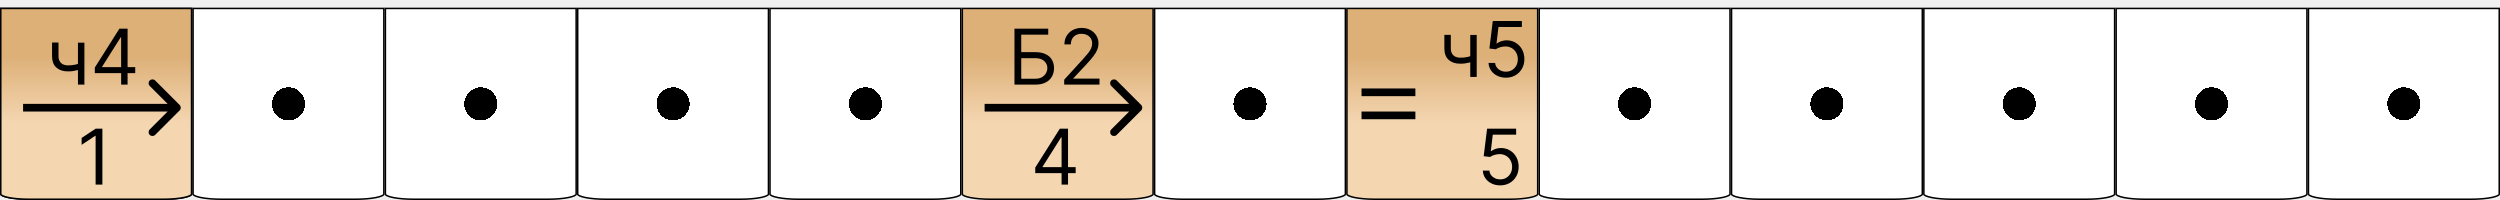
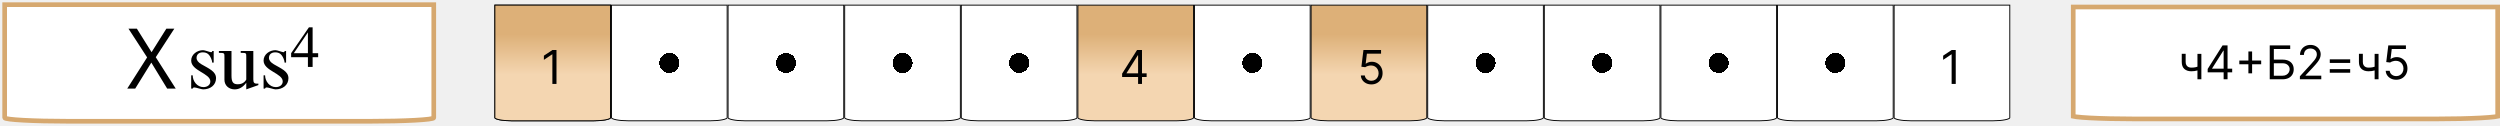
- <svg xmlns="http://www.w3.org/2000/svg" width="325" height="26" viewBox="0 0 325 26" fill="none">
-   <path d="M300.1 1.1H324.9V25.25C324.9 25.265 324.893 25.292 324.854 25.33C324.815 25.368 324.752 25.409 324.663 25.451C324.484 25.536 324.218 25.615 323.882 25.682C323.212 25.816 322.281 25.9 321.25 25.9H303.75C302.719 25.9 301.788 25.816 301.118 25.682C300.782 25.615 300.516 25.536 300.337 25.451C300.248 25.409 300.185 25.368 300.146 25.33C300.107 25.292 300.1 25.265 300.1 25.25V1.1Z" fill="url(#paint0_radial_571_846)" stroke="black" stroke-width="0.2" />
-   <path d="M275.1 1.1H299.9V25.25C299.9 25.265 299.893 25.292 299.854 25.33C299.815 25.368 299.752 25.409 299.663 25.451C299.484 25.536 299.218 25.615 298.882 25.682C298.212 25.816 297.281 25.9 296.25 25.9H278.75C277.719 25.9 276.788 25.816 276.118 25.682C275.782 25.615 275.516 25.536 275.337 25.451C275.248 25.409 275.185 25.368 275.146 25.33C275.107 25.292 275.1 25.265 275.1 25.25V1.1Z" fill="url(#paint1_radial_571_846)" stroke="black" stroke-width="0.2" />
-   <path d="M250.1 1.1H274.9V25.25C274.9 25.265 274.893 25.292 274.854 25.33C274.815 25.368 274.752 25.409 274.663 25.451C274.484 25.536 274.218 25.615 273.882 25.682C273.212 25.816 272.281 25.9 271.25 25.9H253.75C252.719 25.9 251.788 25.816 251.118 25.682C250.782 25.615 250.516 25.536 250.337 25.451C250.248 25.409 250.185 25.368 250.146 25.33C250.107 25.292 250.1 25.265 250.1 25.25V1.1Z" fill="url(#paint2_radial_571_846)" stroke="black" stroke-width="0.2" />
-   <path d="M200.1 1.1H224.9V25.25C224.9 25.265 224.893 25.292 224.854 25.33C224.815 25.368 224.752 25.409 224.663 25.451C224.484 25.536 224.218 25.615 223.882 25.682C223.212 25.816 222.281 25.9 221.25 25.9H203.75C202.719 25.9 201.788 25.816 201.118 25.682C200.782 25.615 200.516 25.536 200.337 25.451C200.248 25.409 200.185 25.368 200.146 25.33C200.107 25.292 200.1 25.265 200.1 25.25V1.1Z" fill="url(#paint3_radial_571_846)" stroke="black" stroke-width="0.2" />
-   <path d="M225.1 1.1H249.9V25.25C249.9 25.265 249.893 25.292 249.854 25.33C249.815 25.368 249.752 25.409 249.663 25.451C249.484 25.536 249.218 25.615 248.882 25.682C248.212 25.816 247.281 25.9 246.25 25.9H228.75C227.719 25.9 226.788 25.816 226.118 25.682C225.782 25.615 225.516 25.536 225.337 25.451C225.248 25.409 225.185 25.368 225.146 25.33C225.107 25.292 225.1 25.265 225.1 25.25V1.1Z" fill="url(#paint4_radial_571_846)" stroke="black" stroke-width="0.2" />
-   <path d="M150.1 1.1H174.9V25.25C174.9 25.265 174.893 25.292 174.854 25.33C174.815 25.368 174.752 25.409 174.663 25.451C174.484 25.536 174.218 25.615 173.882 25.682C173.212 25.816 172.281 25.9 171.25 25.9H153.75C152.719 25.9 151.788 25.816 151.118 25.682C150.782 25.615 150.516 25.536 150.337 25.451C150.248 25.409 150.185 25.368 150.146 25.33C150.107 25.292 150.1 25.265 150.1 25.25V1.1Z" fill="url(#paint5_radial_571_846)" stroke="black" stroke-width="0.2" />
-   <path d="M50.1 1.1H74.9V25.25C74.9 25.265 74.893 25.292 74.854 25.33C74.815 25.368 74.752 25.409 74.663 25.451C74.484 25.536 74.218 25.615 73.882 25.682C73.212 25.816 72.281 25.9 71.25 25.9H53.75C52.719 25.9 51.788 25.816 51.118 25.682C50.782 25.615 50.517 25.536 50.337 25.451C50.248 25.409 50.185 25.368 50.146 25.33C50.107 25.292 50.1 25.265 50.1 25.25V1.1Z" fill="url(#paint6_radial_571_846)" stroke="black" stroke-width="0.2" />
-   <path d="M100.1 1.1H124.9V25.25C124.9 25.265 124.893 25.292 124.854 25.33C124.815 25.368 124.752 25.409 124.663 25.451C124.484 25.536 124.218 25.615 123.882 25.682C123.212 25.816 122.281 25.9 121.25 25.9H103.75C102.719 25.9 101.788 25.816 101.118 25.682C100.782 25.615 100.516 25.536 100.337 25.451C100.248 25.409 100.185 25.368 100.146 25.33C100.107 25.292 100.1 25.265 100.1 25.25V1.1Z" fill="url(#paint7_radial_571_846)" stroke="black" stroke-width="0.2" />
-   <path d="M125.1 1.1H149.9V25.25C149.9 25.265 149.893 25.292 149.854 25.33C149.815 25.368 149.752 25.409 149.663 25.451C149.484 25.536 149.218 25.615 148.882 25.682C148.212 25.816 147.281 25.9 146.25 25.9H128.75C127.719 25.9 126.788 25.816 126.118 25.682C125.782 25.615 125.516 25.536 125.337 25.451C125.248 25.409 125.185 25.368 125.146 25.33C125.107 25.292 125.1 25.265 125.1 25.25V1.1Z" fill="url(#paint8_linear_571_846)" stroke="black" stroke-width="0.2" />
-   <path d="M134.582 22.509V21.784L137.778 16.727H138.304V17.849H137.949L135.534 21.671V21.727H139.838V22.509H134.582ZM138.006 24V22.288V21.951V16.727H138.844V24H138.006Z" fill="black" />
-   <path d="M131.881 11V3.727H136.27V4.509H132.761V6.781H134.608C135.129 6.781 135.568 6.866 135.925 7.037C136.285 7.207 136.558 7.448 136.742 7.758C136.929 8.068 137.023 8.434 137.023 8.855C137.023 9.277 136.929 9.648 136.742 9.97C136.558 10.292 136.285 10.544 135.925 10.727C135.568 10.909 135.129 11 134.608 11H131.881ZM132.761 10.233H134.608C134.939 10.233 135.22 10.167 135.45 10.034C135.682 9.899 135.857 9.726 135.975 9.516C136.096 9.303 136.156 9.078 136.156 8.841C136.156 8.493 136.022 8.193 135.755 7.942C135.487 7.689 135.105 7.562 134.608 7.562H132.761V10.233ZM138.345 11V10.361L140.745 7.733C141.027 7.425 141.259 7.158 141.441 6.93C141.624 6.701 141.758 6.485 141.846 6.284C141.936 6.08 141.981 5.867 141.981 5.645C141.981 5.389 141.919 5.168 141.796 4.981C141.676 4.794 141.51 4.649 141.299 4.548C141.088 4.446 140.852 4.395 140.589 4.395C140.31 4.395 140.066 4.453 139.857 4.569C139.651 4.683 139.492 4.842 139.378 5.048C139.267 5.254 139.211 5.496 139.211 5.773H138.373C138.373 5.347 138.471 4.973 138.668 4.651C138.864 4.329 139.132 4.078 139.47 3.898C139.811 3.718 140.194 3.628 140.617 3.628C141.044 3.628 141.421 3.718 141.75 3.898C142.079 4.078 142.337 4.32 142.524 4.626C142.711 4.931 142.805 5.271 142.805 5.645C142.805 5.912 142.756 6.174 142.659 6.43C142.565 6.683 142.399 6.966 142.162 7.278C141.928 7.589 141.602 7.967 141.186 8.415L139.552 10.162V10.219H142.933V11H138.345Z" fill="black" />
-   <path d="M148.354 14.354C148.549 14.158 148.549 13.842 148.354 13.646L145.172 10.464C144.976 10.269 144.66 10.269 144.464 10.464C144.269 10.66 144.269 10.976 144.464 11.172L147.293 14L144.464 16.828C144.269 17.024 144.269 17.34 144.464 17.535C144.66 17.731 144.976 17.731 145.172 17.535L148.354 14.354ZM128 14.5H148V13.5H128V14.5Z" fill="black" />
-   <path d="M75.1 1.1H99.9V25.25C99.9 25.265 99.893 25.292 99.854 25.33C99.815 25.368 99.752 25.409 99.663 25.451C99.484 25.536 99.218 25.615 98.882 25.682C98.212 25.816 97.281 25.9 96.25 25.9H78.75C77.719 25.9 76.788 25.816 76.118 25.682C75.782 25.615 75.516 25.536 75.337 25.451C75.248 25.409 75.185 25.368 75.146 25.33C75.107 25.292 75.1 25.265 75.1 25.25V1.1Z" fill="url(#paint9_radial_571_846)" stroke="black" stroke-width="0.2" />
-   <path d="M25.1 1.1H49.9V25.25C49.9 25.265 49.893 25.292 49.854 25.33C49.815 25.368 49.752 25.409 49.663 25.451C49.483 25.536 49.218 25.615 48.882 25.682C48.212 25.816 47.281 25.9 46.25 25.9H28.75C27.719 25.9 26.788 25.816 26.118 25.682C25.782 25.615 25.517 25.536 25.337 25.451C25.248 25.409 25.185 25.368 25.146 25.33C25.107 25.292 25.1 25.265 25.1 25.25V1.1Z" fill="url(#paint10_radial_571_846)" stroke="black" stroke-width="0.2" />
-   <path d="M0.1 1.1H24.9V25.25C24.9 25.265 24.893 25.292 24.854 25.33C24.815 25.368 24.752 25.409 24.663 25.451C24.483 25.536 24.218 25.615 23.882 25.682C23.212 25.816 22.281 25.9 21.25 25.9H3.75C2.719 25.9 1.788 25.816 1.118 25.682C0.782 25.615 0.516 25.536 0.337 25.451C0.248 25.409 0.185 25.368 0.146 25.33C0.107 25.292 0.1 25.265 0.1 25.25V1.1Z" fill="url(#paint11_linear_571_846)" stroke="black" stroke-width="0.2" />
-   <path d="M0.1 1.1H24.9V25.25C24.9 25.265 24.893 25.292 24.854 25.33C24.815 25.368 24.752 25.409 24.663 25.451C24.483 25.536 24.218 25.615 23.882 25.682C23.212 25.816 22.281 25.9 21.25 25.9H3.75C2.719 25.9 1.788 25.816 1.118 25.682C0.782 25.615 0.516 25.536 0.337 25.451C0.248 25.409 0.185 25.368 0.146 25.33C0.107 25.292 0.1 25.265 0.1 25.25V1.1Z" fill="url(#paint12_linear_571_846)" stroke="black" stroke-width="0.2" />
-   <path d="M13.31 16.727V24H12.429V17.651H12.386L10.611 18.829V17.935L12.429 16.727H13.31Z" fill="black" />
-   <path d="M10.972 5.545V11H10.133V5.545H10.972ZM10.645 8.145V8.926C10.456 8.997 10.267 9.06 10.08 9.114C9.893 9.166 9.697 9.208 9.491 9.239C9.285 9.267 9.059 9.281 8.812 9.281C8.195 9.281 7.699 9.114 7.325 8.781C6.953 8.447 6.767 7.946 6.767 7.278V5.531H7.605V7.278C7.605 7.558 7.658 7.787 7.765 7.967C7.871 8.147 8.016 8.281 8.198 8.369C8.38 8.456 8.585 8.5 8.812 8.5C9.168 8.5 9.488 8.468 9.775 8.404C10.064 8.338 10.354 8.251 10.645 8.145ZM12.325 9.509V8.784L15.521 3.727H16.046V4.849H15.691L13.276 8.67V8.727H17.58V9.509H12.325ZM15.748 11V9.288V8.951V3.727H16.586V11H15.748Z" fill="black" />
-   <path d="M23.354 14.354C23.549 14.158 23.549 13.842 23.354 13.646L20.172 10.464C19.976 10.269 19.66 10.269 19.465 10.464C19.269 10.66 19.269 10.976 19.465 11.172L22.293 14L19.465 16.828C19.269 17.024 19.269 17.34 19.465 17.535C19.66 17.731 19.976 17.731 20.172 17.535L23.354 14.354ZM3 14.5H23V13.5H3V14.5Z" fill="black" />
-   <path d="M175.1 1.1H199.9V25.25C199.9 25.265 199.893 25.292 199.854 25.33C199.815 25.368 199.752 25.409 199.663 25.451C199.484 25.536 199.218 25.615 198.882 25.682C198.212 25.816 197.281 25.9 196.25 25.9H178.75C177.719 25.9 176.788 25.816 176.118 25.682C175.782 25.615 175.516 25.536 175.337 25.451C175.248 25.409 175.185 25.368 175.146 25.33C175.107 25.292 175.1 25.265 175.1 25.25V1.1Z" fill="url(#paint13_linear_571_846)" stroke="black" stroke-width="0.2" />
-   <path d="M195.026 24.099C194.609 24.099 194.234 24.017 193.9 23.851C193.566 23.685 193.299 23.458 193.097 23.169C192.896 22.88 192.786 22.551 192.767 22.182H193.619C193.652 22.511 193.802 22.783 194.067 22.999C194.334 23.212 194.654 23.318 195.026 23.318C195.324 23.318 195.589 23.248 195.821 23.109C196.055 22.969 196.239 22.777 196.371 22.533C196.506 22.287 196.574 22.009 196.574 21.699C196.574 21.382 196.504 21.099 196.364 20.85C196.227 20.599 196.038 20.401 195.796 20.257C195.555 20.113 195.279 20.039 194.969 20.037C194.746 20.035 194.518 20.069 194.283 20.14C194.049 20.209 193.856 20.297 193.705 20.406L192.881 20.307L193.321 16.727H197.099V17.509H194.06L193.804 19.653H193.847C193.996 19.535 194.183 19.437 194.408 19.359C194.633 19.28 194.867 19.241 195.111 19.241C195.556 19.241 195.952 19.348 196.3 19.561C196.651 19.772 196.925 20.061 197.124 20.428C197.326 20.794 197.426 21.213 197.426 21.685C197.426 22.149 197.322 22.563 197.114 22.928C196.908 23.29 196.624 23.576 196.261 23.787C195.899 23.995 195.487 24.099 195.026 24.099Z" fill="black" />
-   <path d="M177 12H184" stroke="black" />
-   <path d="M177 15H184" stroke="black" />
-   <path d="M191.972 4.545V10H191.134V4.545H191.972ZM191.645 7.145V7.926C191.455 7.997 191.267 8.06 191.08 8.114C190.893 8.166 190.697 8.208 190.491 8.239C190.285 8.267 190.059 8.281 189.812 8.281C189.195 8.281 188.699 8.114 188.325 7.781C187.953 7.447 187.767 6.946 187.767 6.278V4.531H188.605V6.278C188.605 6.558 188.658 6.787 188.765 6.967C188.871 7.147 189.016 7.281 189.198 7.369C189.38 7.456 189.585 7.5 189.812 7.5C190.168 7.5 190.488 7.468 190.775 7.404C191.064 7.338 191.354 7.251 191.645 7.145ZM195.768 10.099C195.351 10.099 194.976 10.017 194.642 9.851C194.308 9.685 194.041 9.458 193.839 9.169C193.638 8.88 193.528 8.551 193.509 8.182H194.362C194.395 8.511 194.544 8.783 194.809 8.999C195.076 9.212 195.396 9.318 195.768 9.318C196.066 9.318 196.331 9.248 196.563 9.109C196.798 8.969 196.981 8.777 197.114 8.533C197.249 8.287 197.316 8.009 197.316 7.699C197.316 7.382 197.246 7.099 197.107 6.85C196.969 6.599 196.78 6.402 196.538 6.257C196.297 6.113 196.021 6.039 195.711 6.037C195.488 6.035 195.26 6.069 195.026 6.14C194.791 6.209 194.598 6.297 194.447 6.406L193.623 6.307L194.063 2.727H197.842V3.509H194.802L194.546 5.653H194.589C194.738 5.535 194.925 5.437 195.15 5.359C195.375 5.281 195.609 5.241 195.853 5.241C196.298 5.241 196.695 5.348 197.043 5.561C197.393 5.772 197.668 6.061 197.866 6.428C198.068 6.795 198.168 7.214 198.168 7.685C198.168 8.149 198.064 8.563 197.856 8.928C197.65 9.29 197.366 9.576 197.004 9.787C196.641 9.995 196.229 10.099 195.768 10.099Z" fill="black" />
+ <svg xmlns="http://www.w3.org/2000/svg" width="536" height="27" viewBox="0 0 536 27" fill="none">
+   <path d="M406.1 1.1H430.9V25.25C430.9 25.265 430.893 25.292 430.854 25.33C430.815 25.368 430.752 25.409 430.663 25.451C430.484 25.536 430.218 25.615 429.882 25.682C429.212 25.816 428.281 25.9 427.25 25.9H409.75C408.719 25.9 407.788 25.816 407.118 25.682C406.782 25.615 406.516 25.536 406.337 25.451C406.248 25.409 406.185 25.368 406.146 25.33C406.107 25.292 406.1 25.265 406.1 25.25V1.1Z" fill="white" stroke="black" stroke-width="0.2" />
+   <path d="M419.31 10.727V18H418.429V11.651H418.386L416.611 12.829V11.935L418.429 10.727H419.31Z" fill="black" />
+   <path d="M356.1 1.1H380.9V25.25C380.9 25.265 380.893 25.292 380.854 25.33C380.815 25.368 380.752 25.409 380.663 25.451C380.484 25.536 380.218 25.615 379.882 25.682C379.212 25.816 378.281 25.9 377.25 25.9H359.75C358.719 25.9 357.788 25.816 357.118 25.682C356.782 25.615 356.516 25.536 356.337 25.451C356.248 25.409 356.185 25.368 356.146 25.33C356.107 25.292 356.1 25.265 356.1 25.25V1.1Z" fill="url(#paint0_radial_1083_470)" stroke="black" stroke-width="0.2" />
+   <path d="M331.1 1.1H355.9V25.25C355.9 25.265 355.893 25.292 355.854 25.33C355.815 25.368 355.752 25.409 355.663 25.451C355.484 25.536 355.218 25.615 354.882 25.682C354.212 25.816 353.281 25.9 352.25 25.9H334.75C333.719 25.9 332.788 25.816 332.118 25.682C331.782 25.615 331.516 25.536 331.337 25.451C331.248 25.409 331.185 25.368 331.146 25.33C331.107 25.292 331.1 25.265 331.1 25.25V1.1Z" fill="url(#paint1_radial_1083_470)" stroke="black" stroke-width="0.2" />
+   <path d="M381.1 1.1H405.9V25.25C405.9 25.265 405.893 25.292 405.854 25.33C405.815 25.368 405.752 25.409 405.663 25.451C405.484 25.536 405.218 25.615 404.882 25.682C404.212 25.816 403.281 25.9 402.25 25.9H384.75C383.719 25.9 382.788 25.816 382.118 25.682C381.782 25.615 381.516 25.536 381.337 25.451C381.248 25.409 381.185 25.368 381.146 25.33C381.107 25.292 381.1 25.265 381.1 25.25V1.1Z" fill="url(#paint2_radial_1083_470)" stroke="black" stroke-width="0.2" />
+   <path d="M306.1 1.1H330.9V25.25C330.9 25.265 330.893 25.292 330.854 25.33C330.815 25.368 330.752 25.409 330.663 25.451C330.484 25.536 330.218 25.615 329.882 25.682C329.212 25.816 328.281 25.9 327.25 25.9H309.75C308.719 25.9 307.788 25.816 307.118 25.682C306.782 25.615 306.516 25.536 306.337 25.451C306.248 25.409 306.185 25.368 306.146 25.33C306.107 25.292 306.1 25.265 306.1 25.25V1.1Z" fill="url(#paint3_radial_1083_470)" stroke="black" stroke-width="0.2" />
+   <path d="M256.1 1.1H280.9V25.25C280.9 25.265 280.893 25.292 280.854 25.33C280.815 25.368 280.752 25.409 280.663 25.451C280.484 25.536 280.218 25.615 279.882 25.682C279.212 25.816 278.281 25.9 277.25 25.9H259.75C258.719 25.9 257.788 25.816 257.118 25.682C256.782 25.615 256.516 25.536 256.337 25.451C256.248 25.409 256.185 25.368 256.146 25.33C256.107 25.292 256.1 25.265 256.1 25.25V1.1Z" fill="url(#paint4_radial_1083_470)" stroke="black" stroke-width="0.2" />
+   <path d="M156.1 1.1H180.9V25.25C180.9 25.265 180.893 25.292 180.854 25.33C180.815 25.368 180.752 25.409 180.663 25.451C180.484 25.536 180.218 25.615 179.882 25.682C179.212 25.816 178.281 25.9 177.25 25.9H159.75C158.719 25.9 157.788 25.816 157.118 25.682C156.782 25.615 156.516 25.536 156.337 25.451C156.248 25.409 156.185 25.368 156.146 25.33C156.107 25.292 156.1 25.265 156.1 25.25V1.1Z" fill="url(#paint5_radial_1083_470)" stroke="black" stroke-width="0.2" />
+   <path d="M206.1 1.1H230.9V25.25C230.9 25.265 230.893 25.292 230.854 25.33C230.815 25.368 230.752 25.409 230.663 25.451C230.484 25.536 230.218 25.615 229.882 25.682C229.212 25.816 228.281 25.9 227.25 25.9H209.75C208.719 25.9 207.788 25.816 207.118 25.682C206.782 25.615 206.516 25.536 206.337 25.451C206.248 25.409 206.185 25.368 206.146 25.33C206.107 25.292 206.1 25.265 206.1 25.25V1.1Z" fill="url(#paint6_radial_1083_470)" stroke="black" stroke-width="0.2" />
+   <path d="M231.1 1.1H255.9V25.25C255.9 25.265 255.893 25.292 255.854 25.33C255.815 25.368 255.752 25.409 255.663 25.451C255.484 25.536 255.218 25.615 254.882 25.682C254.212 25.816 253.281 25.9 252.25 25.9H234.75C233.719 25.9 232.788 25.816 232.118 25.682C231.782 25.615 231.516 25.536 231.337 25.451C231.248 25.409 231.185 25.368 231.146 25.33C231.107 25.292 231.1 25.265 231.1 25.25V1.1Z" fill="url(#paint7_linear_1083_470)" stroke="black" stroke-width="0.2" />
+   <path d="M240.582 16.509V15.784L243.778 10.727H244.304V11.849H243.949L241.534 15.671V15.727H245.838V16.509H240.582ZM244.006 18V16.288V15.951V10.727H244.844V18H244.006Z" fill="black" />
+   <path d="M281.1 1.1H305.9V25.25C305.9 25.265 305.893 25.292 305.854 25.33C305.815 25.368 305.752 25.409 305.663 25.451C305.484 25.536 305.218 25.615 304.882 25.682C304.212 25.816 303.281 25.9 302.25 25.9H284.75C283.719 25.9 282.788 25.816 282.118 25.682C281.782 25.615 281.516 25.536 281.337 25.451C281.248 25.409 281.185 25.368 281.146 25.33C281.107 25.292 281.1 25.265 281.1 25.25V1.1Z" fill="url(#paint8_linear_1083_470)" stroke="black" stroke-width="0.2" />
+   <path d="M294.026 18.099C293.609 18.099 293.234 18.017 292.9 17.851C292.566 17.685 292.299 17.458 292.097 17.169C291.896 16.88 291.786 16.551 291.767 16.182H292.619C292.652 16.511 292.802 16.783 293.067 16.999C293.334 17.212 293.654 17.318 294.026 17.318C294.324 17.318 294.589 17.248 294.821 17.109C295.055 16.969 295.239 16.777 295.371 16.533C295.506 16.287 295.574 16.009 295.574 15.699C295.574 15.382 295.504 15.099 295.364 14.85C295.227 14.599 295.038 14.402 294.796 14.257C294.555 14.113 294.279 14.039 293.969 14.037C293.746 14.035 293.518 14.069 293.283 14.14C293.049 14.209 292.856 14.297 292.705 14.406L291.881 14.307L292.321 10.727H296.099V11.508H293.06L292.804 13.653H292.847C292.996 13.535 293.183 13.437 293.408 13.359C293.633 13.28 293.867 13.242 294.111 13.242C294.556 13.242 294.952 13.348 295.3 13.561C295.651 13.772 295.925 14.061 296.124 14.428C296.326 14.794 296.426 15.213 296.426 15.685C296.426 16.149 296.322 16.563 296.114 16.928C295.908 17.29 295.624 17.576 295.261 17.787C294.899 17.995 294.487 18.099 294.026 18.099Z" fill="black" />
+   <path d="M181.1 1.1H205.9V25.25C205.9 25.265 205.893 25.292 205.854 25.33C205.815 25.368 205.752 25.409 205.663 25.451C205.484 25.536 205.218 25.615 204.882 25.682C204.212 25.816 203.281 25.9 202.25 25.9H184.75C183.719 25.9 182.788 25.816 182.118 25.682C181.782 25.615 181.516 25.536 181.337 25.451C181.248 25.409 181.185 25.368 181.146 25.33C181.107 25.292 181.1 25.265 181.1 25.25V1.1Z" fill="url(#paint9_radial_1083_470)" stroke="black" stroke-width="0.2" />
+   <path d="M131.1 1.1H155.9V25.25C155.9 25.265 155.893 25.292 155.854 25.33C155.815 25.368 155.752 25.409 155.663 25.451C155.484 25.536 155.218 25.615 154.882 25.682C154.212 25.816 153.281 25.9 152.25 25.9H134.75C133.719 25.9 132.788 25.816 132.118 25.682C131.782 25.615 131.516 25.536 131.337 25.451C131.248 25.409 131.185 25.368 131.146 25.33C131.107 25.292 131.1 25.265 131.1 25.25V1.1Z" fill="url(#paint10_radial_1083_470)" stroke="black" stroke-width="0.2" />
+   <path d="M106.1 1.1H130.9V25.25C130.9 25.265 130.893 25.292 130.854 25.33C130.815 25.368 130.752 25.409 130.663 25.451C130.484 25.536 130.218 25.615 129.882 25.682C129.212 25.816 128.281 25.9 127.25 25.9H109.75C108.719 25.9 107.788 25.816 107.118 25.682C106.782 25.615 106.516 25.536 106.337 25.451C106.248 25.409 106.185 25.368 106.146 25.33C106.107 25.292 106.1 25.265 106.1 25.25V1.1Z" fill="url(#paint11_linear_1083_470)" stroke="black" stroke-width="0.2" />
+   <path d="M106.1 1.1H130.9V25.25C130.9 25.265 130.893 25.292 130.854 25.33C130.815 25.368 130.752 25.409 130.663 25.451C130.484 25.536 130.218 25.615 129.882 25.682C129.212 25.816 128.281 25.9 127.25 25.9H109.75C108.719 25.9 107.788 25.816 107.118 25.682C106.782 25.615 106.516 25.536 106.337 25.451C106.248 25.409 106.185 25.368 106.146 25.33C106.107 25.292 106.1 25.265 106.1 25.25V1.1Z" fill="url(#paint12_linear_1083_470)" stroke="black" stroke-width="0.2" />
+   <path d="M119.31 10.727V18H118.429V11.651H118.386L116.611 12.829V11.935L118.429 10.727H119.31Z" fill="black" />
+   <path d="M444.5 1.5H535.5V24.94C535.348 24.974 535.133 25.01 534.852 25.046C534.172 25.133 533.176 25.213 531.931 25.281C529.445 25.416 526.005 25.5 522.2 25.5H457.8C453.995 25.5 450.555 25.416 448.069 25.281C446.824 25.213 445.828 25.133 445.148 25.046C444.867 25.01 444.652 24.974 444.5 24.94V1.5Z" fill="white" stroke="#D6A86F" />
+   <path d="M471.972 11.546V17H471.134V11.546H471.972ZM471.645 14.145V14.926C471.455 14.997 471.267 15.06 471.08 15.114C470.893 15.166 470.697 15.208 470.491 15.239C470.285 15.267 470.059 15.281 469.812 15.281C469.195 15.281 468.699 15.114 468.325 14.78C467.953 14.447 467.767 13.946 467.767 13.278V11.531H468.605V13.278C468.605 13.558 468.658 13.787 468.765 13.967C468.871 14.147 469.016 14.281 469.198 14.369C469.38 14.456 469.585 14.5 469.812 14.5C470.168 14.5 470.488 14.468 470.775 14.404C471.064 14.338 471.354 14.251 471.645 14.145ZM473.325 15.508V14.784L476.521 9.727H477.046V10.849H476.691L474.276 14.671V14.727H478.58V15.508H473.325ZM476.748 17V15.288V14.951V9.727H477.586V17H476.748ZM482.056 15.722V11.034H482.851V15.722H482.056ZM480.11 13.776V12.98H484.797V13.776H480.11ZM486.631 17V9.727H491.02V10.508H487.511V12.781H489.358C489.879 12.781 490.318 12.867 490.675 13.037C491.035 13.207 491.308 13.448 491.492 13.758C491.679 14.068 491.773 14.434 491.773 14.855C491.773 15.277 491.679 15.648 491.492 15.97C491.308 16.292 491.035 16.544 490.675 16.727C490.318 16.909 489.879 17 489.358 17H486.631ZM487.511 16.233H489.358C489.689 16.233 489.97 16.167 490.2 16.034C490.432 15.899 490.607 15.726 490.725 15.516C490.846 15.303 490.906 15.078 490.906 14.841C490.906 14.493 490.772 14.193 490.505 13.943C490.237 13.689 489.855 13.562 489.358 13.562H487.511V16.233ZM493.095 17V16.361L495.495 13.733C495.777 13.425 496.009 13.158 496.191 12.93C496.374 12.701 496.508 12.485 496.596 12.284C496.686 12.081 496.731 11.867 496.731 11.645C496.731 11.389 496.669 11.168 496.546 10.981C496.426 10.794 496.26 10.649 496.049 10.548C495.838 10.446 495.602 10.395 495.339 10.395C495.06 10.395 494.816 10.453 494.607 10.569C494.401 10.682 494.242 10.842 494.128 11.048C494.017 11.254 493.961 11.496 493.961 11.773H493.123C493.123 11.347 493.221 10.973 493.418 10.651C493.614 10.329 493.882 10.078 494.22 9.898C494.561 9.718 494.944 9.628 495.367 9.628C495.794 9.628 496.171 9.718 496.5 9.898C496.829 10.078 497.087 10.32 497.274 10.626C497.461 10.931 497.555 11.271 497.555 11.645C497.555 11.912 497.506 12.174 497.409 12.43C497.315 12.683 497.149 12.966 496.912 13.278C496.678 13.588 496.352 13.967 495.936 14.415L494.302 16.162V16.219H497.683V17H493.095ZM499.504 13.492V12.724H503.879V13.492H499.504ZM499.504 15.594V14.827H503.879V15.594H499.504ZM509.96 11.546V17H509.122V11.546H509.96ZM509.633 14.145V14.926C509.444 14.997 509.256 15.06 509.069 15.114C508.882 15.166 508.685 15.208 508.479 15.239C508.273 15.267 508.047 15.281 507.801 15.281C507.183 15.281 506.687 15.114 506.313 14.78C505.941 14.447 505.755 13.946 505.755 13.278V11.531H506.593V13.278C506.593 13.558 506.647 13.787 506.753 13.967C506.86 14.147 507.004 14.281 507.186 14.369C507.369 14.456 507.574 14.5 507.801 14.5C508.156 14.5 508.477 14.468 508.763 14.404C509.052 14.338 509.342 14.251 509.633 14.145ZM513.756 17.099C513.339 17.099 512.964 17.017 512.63 16.851C512.297 16.685 512.029 16.458 511.828 16.169C511.627 15.88 511.516 15.551 511.498 15.182H512.35C512.383 15.511 512.532 15.783 512.797 15.999C513.065 16.212 513.384 16.318 513.756 16.318C514.054 16.318 514.319 16.248 514.551 16.109C514.786 15.969 514.969 15.777 515.102 15.533C515.237 15.287 515.304 15.009 515.304 14.699C515.304 14.382 515.234 14.099 515.095 13.85C514.958 13.599 514.768 13.402 514.527 13.257C514.285 13.113 514.009 13.039 513.699 13.037C513.477 13.035 513.248 13.069 513.014 13.14C512.779 13.209 512.587 13.297 512.435 13.406L511.611 13.307L512.051 9.727H515.83V10.508H512.79L512.534 12.653H512.577C512.726 12.535 512.913 12.437 513.138 12.359C513.363 12.28 513.597 12.242 513.841 12.242C514.286 12.242 514.683 12.348 515.031 12.561C515.381 12.772 515.656 13.061 515.855 13.428C516.056 13.794 516.157 14.213 516.157 14.685C516.157 15.149 516.052 15.563 515.844 15.928C515.638 16.29 515.354 16.576 514.992 16.787C514.63 16.995 514.218 17.099 513.756 17.099Z" fill="black" />
+   <path d="M1 1H93V25.25C93 25.664 86.822 26 79.2 26H14.8C7.178 26 1 25.664 1 25.25V1Z" fill="white" stroke="#D6A86F" stroke-miterlimit="16" />
+   <path d="M37.681 19H35.845L32.443 13.42L28.987 19H27.277L31.543 12.304L27.547 6.148H29.347L32.497 11.188L35.665 6.148H37.375L33.397 12.268L37.681 19ZM46.319 16.768C46.319 15.292 44.753 14.698 43.187 13.78C42.485 13.366 42.143 12.916 42.143 12.412C42.143 11.638 42.701 11.224 43.475 11.224C44.303 11.224 44.825 11.548 45.257 12.52C45.419 12.88 45.491 13.186 45.491 13.42H45.815V10.936H45.491V10.99C45.491 11.116 45.419 11.188 45.239 11.188C45.005 11.188 43.925 10.756 43.547 10.756C42.269 10.756 40.991 11.656 40.991 12.988C40.991 15.202 45.095 15.706 45.095 17.452C45.095 18.226 44.429 18.676 43.619 18.676C42.305 18.676 41.315 17.452 41.315 16.156H40.991V19H41.315C41.333 18.838 41.459 18.748 41.675 18.748C42.035 18.748 43.187 19.162 43.547 19.162C45.077 19.162 46.319 18.262 46.319 16.768ZM55.392 18.244V17.92C55.266 17.938 55.158 17.938 55.068 17.938C54.51 17.938 54.312 17.704 54.312 17.02V10.936H51.612V11.332C52.818 11.332 52.8 11.368 52.8 12.16V17.056C52.422 17.722 51.81 18.064 50.964 18.064C49.974 18.064 49.632 17.578 49.632 16.228V10.936H46.932V11.332C48.156 11.332 48.12 11.386 48.12 12.268V17.092C48.12 18.334 49.074 19.162 50.316 19.162C51.27 19.162 52.098 18.694 52.8 17.74V19.162L55.392 18.244ZM61.84 16.768C61.84 15.292 60.274 14.698 58.708 13.78C58.006 13.366 57.664 12.916 57.664 12.412C57.664 11.638 58.222 11.224 58.996 11.224C59.824 11.224 60.346 11.548 60.778 12.52C60.94 12.88 61.012 13.186 61.012 13.42H61.336V10.936H61.012V10.99C61.012 11.116 60.94 11.188 60.76 11.188C60.526 11.188 59.446 10.756 59.068 10.756C57.79 10.756 56.512 11.656 56.512 12.988C56.512 15.202 60.616 15.706 60.616 17.452C60.616 18.226 59.95 18.676 59.14 18.676C57.826 18.676 56.836 17.452 56.836 16.156H56.512V19H56.836C56.854 18.838 56.98 18.748 57.196 18.748C57.556 18.748 58.708 19.162 59.068 19.162C60.598 19.162 61.84 18.262 61.84 16.768ZM68.213 12.268V11.404H67.025V5.86H66.233L62.417 11.404V12.268H66.017V14.356H67.025V12.268H68.213ZM66.017 6.94V11.404H62.993L66.017 6.94Z" fill="black" />
  <defs>
-     <radialGradient id="paint0_radial_571_846" cx="0" cy="0" r="1" gradientUnits="userSpaceOnUse" gradientTransform="translate(312.5 13.5) rotate(90) scale(12.5)">
+     <radialGradient id="paint0_radial_1083_470" cx="0" cy="0" r="1" gradientUnits="userSpaceOnUse" gradientTransform="translate(368.5 13.5) rotate(90) scale(12.5)">
      <stop offset="0.172" />
      <stop offset="0.172" stop-color="white" />
    </radialGradient>
-     <radialGradient id="paint1_radial_571_846" cx="0" cy="0" r="1" gradientUnits="userSpaceOnUse" gradientTransform="translate(287.5 13.5) rotate(90) scale(12.5)">
+     <radialGradient id="paint1_radial_1083_470" cx="0" cy="0" r="1" gradientUnits="userSpaceOnUse" gradientTransform="translate(343.5 13.5) rotate(90) scale(12.5)">
      <stop offset="0.172" />
      <stop offset="0.172" stop-color="white" />
    </radialGradient>
-     <radialGradient id="paint2_radial_571_846" cx="0" cy="0" r="1" gradientUnits="userSpaceOnUse" gradientTransform="translate(262.5 13.5) rotate(90) scale(12.5)">
+     <radialGradient id="paint2_radial_1083_470" cx="0" cy="0" r="1" gradientUnits="userSpaceOnUse" gradientTransform="translate(393.5 13.5) rotate(90) scale(12.5)">
      <stop offset="0.172" />
      <stop offset="0.172" stop-color="white" />
    </radialGradient>
-     <radialGradient id="paint3_radial_571_846" cx="0" cy="0" r="1" gradientUnits="userSpaceOnUse" gradientTransform="translate(212.5 13.5) rotate(90) scale(12.5)">
+     <radialGradient id="paint3_radial_1083_470" cx="0" cy="0" r="1" gradientUnits="userSpaceOnUse" gradientTransform="translate(318.5 13.5) rotate(90) scale(12.5)">
      <stop offset="0.172" />
      <stop offset="0.172" stop-color="white" />
    </radialGradient>
-     <radialGradient id="paint4_radial_571_846" cx="0" cy="0" r="1" gradientUnits="userSpaceOnUse" gradientTransform="translate(237.5 13.5) rotate(90) scale(12.5)">
+     <radialGradient id="paint4_radial_1083_470" cx="0" cy="0" r="1" gradientUnits="userSpaceOnUse" gradientTransform="translate(268.5 13.5) rotate(90) scale(12.5)">
      <stop offset="0.172" />
      <stop offset="0.172" stop-color="white" />
    </radialGradient>
-     <radialGradient id="paint5_radial_571_846" cx="0" cy="0" r="1" gradientUnits="userSpaceOnUse" gradientTransform="translate(162.5 13.5) rotate(90) scale(12.5)">
+     <radialGradient id="paint5_radial_1083_470" cx="0" cy="0" r="1" gradientUnits="userSpaceOnUse" gradientTransform="translate(168.5 13.5) rotate(90) scale(12.5)">
      <stop offset="0.172" />
      <stop offset="0.172" stop-color="white" />
    </radialGradient>
-     <radialGradient id="paint6_radial_571_846" cx="0" cy="0" r="1" gradientUnits="userSpaceOnUse" gradientTransform="translate(62.5 13.5) rotate(90) scale(12.5)">
+     <radialGradient id="paint6_radial_1083_470" cx="0" cy="0" r="1" gradientUnits="userSpaceOnUse" gradientTransform="translate(218.5 13.5) rotate(90) scale(12.5)">
      <stop offset="0.172" />
      <stop offset="0.172" stop-color="white" />
    </radialGradient>
-     <radialGradient id="paint7_radial_571_846" cx="0" cy="0" r="1" gradientUnits="userSpaceOnUse" gradientTransform="translate(112.5 13.5) rotate(90) scale(12.5)">
+     <linearGradient id="paint7_linear_1083_470" x1="243.5" y1="1" x2="243.5" y2="26" gradientUnits="userSpaceOnUse">
+       <stop offset="0.255" stop-color="#DDB078" />
+       <stop offset="0.599" stop-color="#F4D6B1" />
+     </linearGradient>
+     <linearGradient id="paint8_linear_1083_470" x1="293.5" y1="1" x2="293.5" y2="26" gradientUnits="userSpaceOnUse">
+       <stop offset="0.255" stop-color="#DDB078" />
+       <stop offset="0.599" stop-color="#F4D6B1" />
+     </linearGradient>
+     <radialGradient id="paint9_radial_1083_470" cx="0" cy="0" r="1" gradientUnits="userSpaceOnUse" gradientTransform="translate(193.5 13.5) rotate(90) scale(12.5)">
      <stop offset="0.172" />
      <stop offset="0.172" stop-color="white" />
    </radialGradient>
-     <linearGradient id="paint8_linear_571_846" x1="137.5" y1="1" x2="137.5" y2="26" gradientUnits="userSpaceOnUse">
+     <radialGradient id="paint10_radial_1083_470" cx="0" cy="0" r="1" gradientUnits="userSpaceOnUse" gradientTransform="translate(143.5 13.5) rotate(90) scale(12.5)">
+       <stop offset="0.172" />
+       <stop offset="0.172" stop-color="white" />
+     </radialGradient>
+     <linearGradient id="paint11_linear_1083_470" x1="118.5" y1="1" x2="118.5" y2="26" gradientUnits="userSpaceOnUse">
      <stop offset="0.255" stop-color="#DDB078" />
      <stop offset="0.599" stop-color="#F4D6B1" />
    </linearGradient>
-     <radialGradient id="paint9_radial_571_846" cx="0" cy="0" r="1" gradientUnits="userSpaceOnUse" gradientTransform="translate(87.5 13.5) rotate(90) scale(12.5)">
-       <stop offset="0.172" />
-       <stop offset="0.172" stop-color="white" />
-     </radialGradient>
-     <radialGradient id="paint10_radial_571_846" cx="0" cy="0" r="1" gradientUnits="userSpaceOnUse" gradientTransform="translate(37.5 13.5) rotate(90) scale(12.5)">
-       <stop offset="0.172" />
-       <stop offset="0.172" stop-color="white" />
-     </radialGradient>
-     <linearGradient id="paint11_linear_571_846" x1="12.5" y1="1" x2="12.5" y2="26" gradientUnits="userSpaceOnUse">
-       <stop offset="0.255" stop-color="#DDB078" />
-       <stop offset="0.599" stop-color="#F4D6B1" />
-     </linearGradient>
-     <linearGradient id="paint12_linear_571_846" x1="12.5" y1="1" x2="12.5" y2="26" gradientUnits="userSpaceOnUse">
-       <stop offset="0.255" stop-color="#DDB078" />
-       <stop offset="0.599" stop-color="#F4D6B1" />
-     </linearGradient>
-     <linearGradient id="paint13_linear_571_846" x1="187.5" y1="1" x2="187.5" y2="26" gradientUnits="userSpaceOnUse">
+     <linearGradient id="paint12_linear_1083_470" x1="118.5" y1="1" x2="118.5" y2="26" gradientUnits="userSpaceOnUse">
      <stop offset="0.255" stop-color="#DDB078" />
      <stop offset="0.599" stop-color="#F4D6B1" />
    </linearGradient>
  </defs>
</svg>
